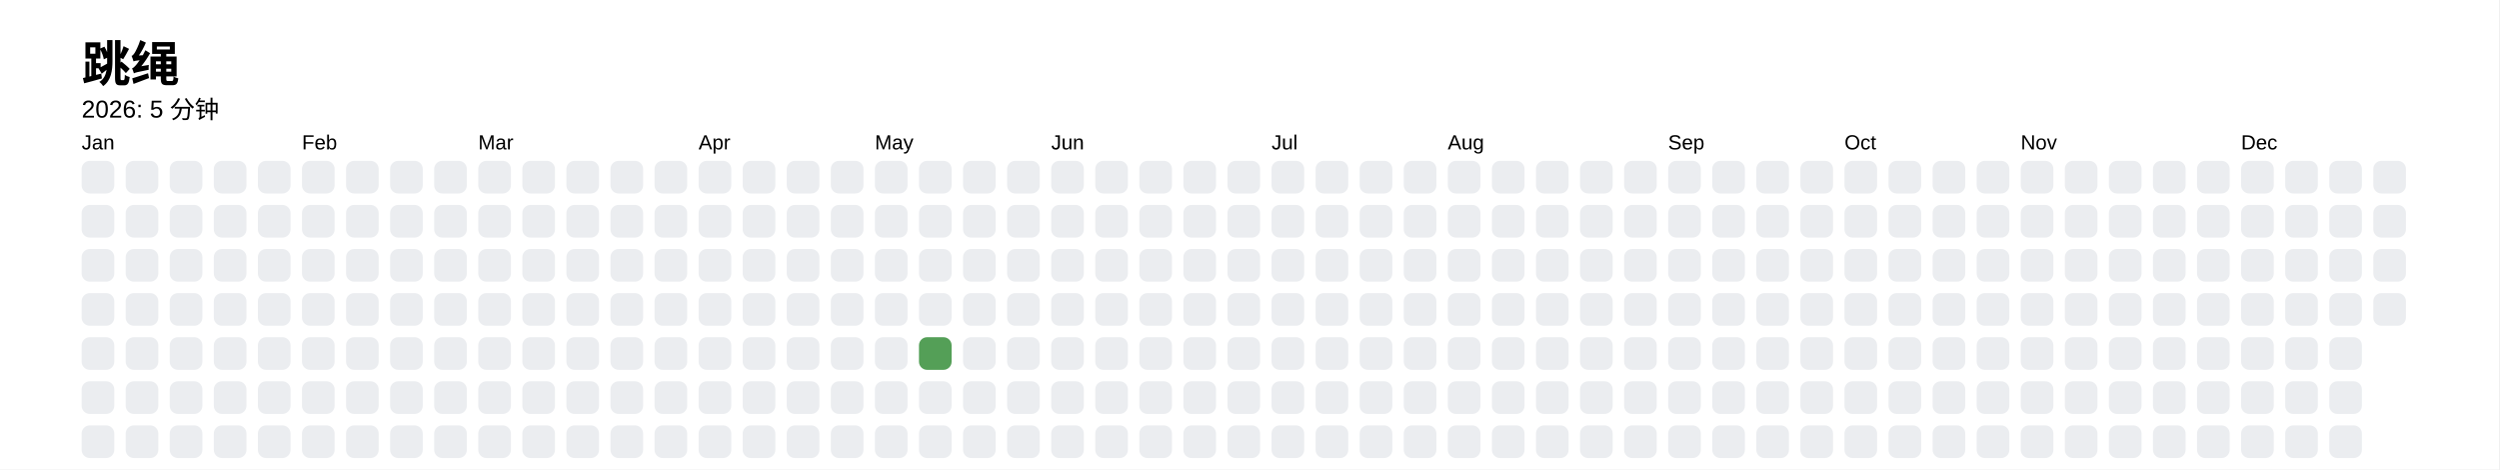
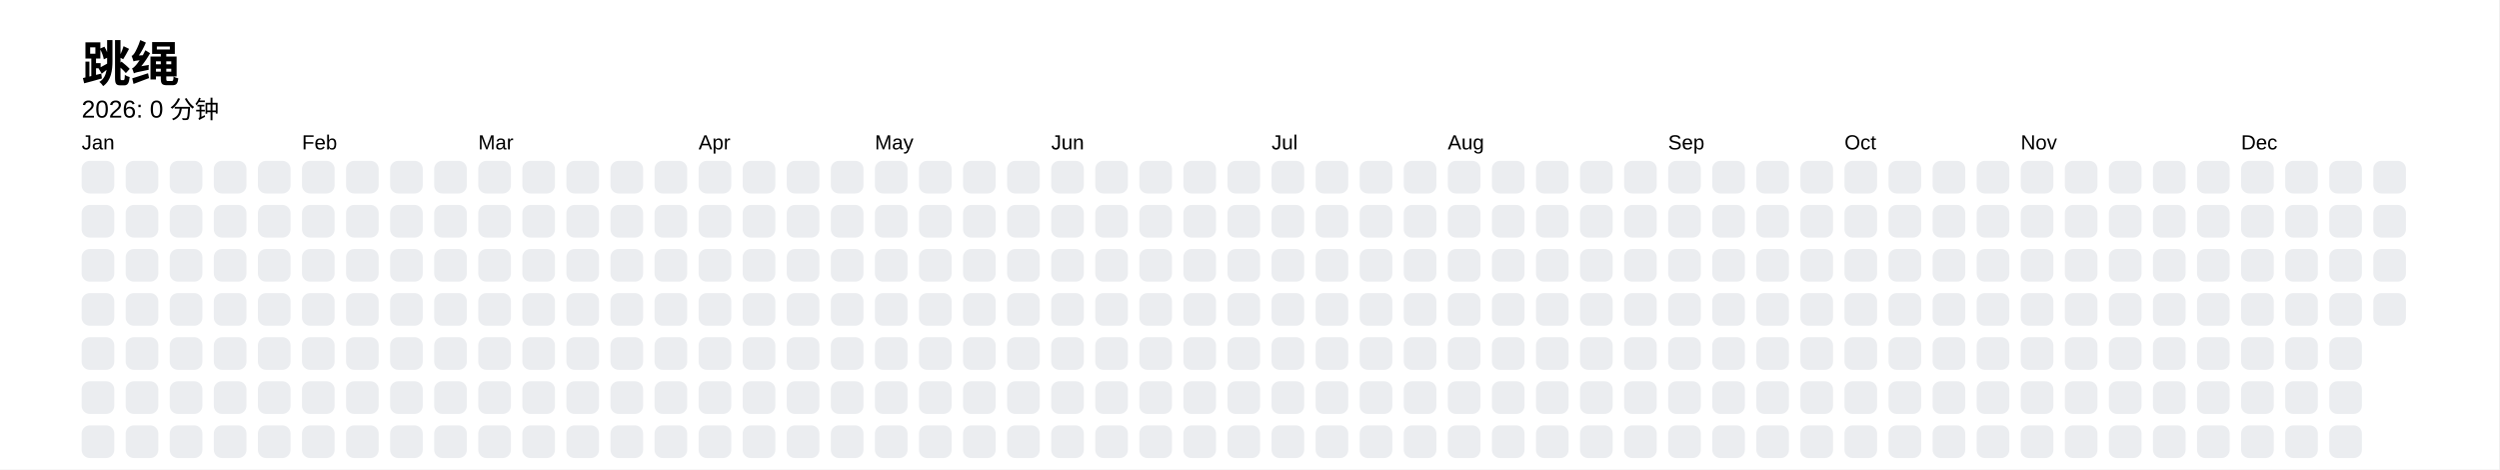
<svg xmlns="http://www.w3.org/2000/svg" baseProfile="full" height="57.5mm" version="1.1" viewBox="0,0,306.2,57.5" width="306.2mm">
  <defs />
  <rect fill="#FFFFFF" height="57.5" width="306.2" x="0" y="0" />
  <text fill="#000000" style="font-size:6px; font-family:Arial; font-weight:bold;" x="10" y="10">跳绳</text>
-   <text fill="#000000" style="font-size:3px; font-family:Arial;" x="10" y="14.4">2026: 5 分钟</text>
+   <text fill="#000000" style="font-size:3px; font-family:Arial;" x="10" y="14.4">2026: 0 分钟</text>
  <text fill="#000000" style="font-size:2.5px; font-family:Arial" x="10" y="18.3">Jan</text>
  <rect fill="#EBEDF0" height="4" rx="1" ry="1" width="4" x="10" y="19.7" />
  <rect fill="#EBEDF0" height="4" rx="1" ry="1" width="4" x="10" y="25.1" />
  <rect fill="#EBEDF0" height="4" rx="1" ry="1" width="4" x="10" y="30.5" />
  <rect fill="#EBEDF0" height="4" rx="1" ry="1" width="4" x="10" y="35.9" />
  <rect fill="#EBEDF0" height="4" rx="1" ry="1" width="4" x="10" y="41.3" />
  <rect fill="#EBEDF0" height="4" rx="1" ry="1" width="4" x="10" y="46.7" />
  <rect fill="#EBEDF0" height="4" rx="1" ry="1" width="4" x="10" y="52.1" />
  <rect fill="#EBEDF0" height="4" rx="1" ry="1" width="4" x="15.4" y="19.7" />
  <rect fill="#EBEDF0" height="4" rx="1" ry="1" width="4" x="15.4" y="25.1" />
  <rect fill="#EBEDF0" height="4" rx="1" ry="1" width="4" x="15.4" y="30.5" />
  <rect fill="#EBEDF0" height="4" rx="1" ry="1" width="4" x="15.4" y="35.9" />
  <rect fill="#EBEDF0" height="4" rx="1" ry="1" width="4" x="15.4" y="41.3" />
  <rect fill="#EBEDF0" height="4" rx="1" ry="1" width="4" x="15.4" y="46.7" />
  <rect fill="#EBEDF0" height="4" rx="1" ry="1" width="4" x="15.4" y="52.1" />
  <rect fill="#EBEDF0" height="4" rx="1" ry="1" width="4" x="20.8" y="19.7" />
  <rect fill="#EBEDF0" height="4" rx="1" ry="1" width="4" x="20.8" y="25.1" />
  <rect fill="#EBEDF0" height="4" rx="1" ry="1" width="4" x="20.8" y="30.5" />
  <rect fill="#EBEDF0" height="4" rx="1" ry="1" width="4" x="20.8" y="35.9" />
  <rect fill="#EBEDF0" height="4" rx="1" ry="1" width="4" x="20.8" y="41.3" />
  <rect fill="#EBEDF0" height="4" rx="1" ry="1" width="4" x="20.8" y="46.7" />
  <rect fill="#EBEDF0" height="4" rx="1" ry="1" width="4" x="20.8" y="52.1" />
  <rect fill="#EBEDF0" height="4" rx="1" ry="1" width="4" x="26.2" y="19.7" />
  <rect fill="#EBEDF0" height="4" rx="1" ry="1" width="4" x="26.2" y="25.1" />
  <rect fill="#EBEDF0" height="4" rx="1" ry="1" width="4" x="26.2" y="30.5" />
  <rect fill="#EBEDF0" height="4" rx="1" ry="1" width="4" x="26.2" y="35.9" />
  <rect fill="#EBEDF0" height="4" rx="1" ry="1" width="4" x="26.2" y="41.3" />
  <rect fill="#EBEDF0" height="4" rx="1" ry="1" width="4" x="26.2" y="46.7" />
  <rect fill="#EBEDF0" height="4" rx="1" ry="1" width="4" x="26.2" y="52.1" />
  <rect fill="#EBEDF0" height="4" rx="1" ry="1" width="4" x="31.6" y="19.7" />
  <rect fill="#EBEDF0" height="4" rx="1" ry="1" width="4" x="31.6" y="25.1" />
  <rect fill="#EBEDF0" height="4" rx="1" ry="1" width="4" x="31.6" y="30.5" />
  <rect fill="#EBEDF0" height="4" rx="1" ry="1" width="4" x="31.6" y="35.9" />
  <rect fill="#EBEDF0" height="4" rx="1" ry="1" width="4" x="31.6" y="41.3" />
  <rect fill="#EBEDF0" height="4" rx="1" ry="1" width="4" x="31.6" y="46.7" />
  <rect fill="#EBEDF0" height="4" rx="1" ry="1" width="4" x="31.6" y="52.1" />
  <text fill="#000000" style="font-size:2.5px; font-family:Arial" x="37.0" y="18.3">Feb</text>
  <rect fill="#EBEDF0" height="4" rx="1" ry="1" width="4" x="37.0" y="19.7" />
  <rect fill="#EBEDF0" height="4" rx="1" ry="1" width="4" x="37.0" y="25.1" />
  <rect fill="#EBEDF0" height="4" rx="1" ry="1" width="4" x="37.0" y="30.5" />
  <rect fill="#EBEDF0" height="4" rx="1" ry="1" width="4" x="37.0" y="35.9" />
  <rect fill="#EBEDF0" height="4" rx="1" ry="1" width="4" x="37.0" y="41.3" />
  <rect fill="#EBEDF0" height="4" rx="1" ry="1" width="4" x="37.0" y="46.7" />
  <rect fill="#EBEDF0" height="4" rx="1" ry="1" width="4" x="37.0" y="52.1" />
  <rect fill="#EBEDF0" height="4" rx="1" ry="1" width="4" x="42.4" y="19.7" />
  <rect fill="#EBEDF0" height="4" rx="1" ry="1" width="4" x="42.4" y="25.1" />
  <rect fill="#EBEDF0" height="4" rx="1" ry="1" width="4" x="42.4" y="30.5" />
  <rect fill="#EBEDF0" height="4" rx="1" ry="1" width="4" x="42.4" y="35.9" />
  <rect fill="#EBEDF0" height="4" rx="1" ry="1" width="4" x="42.4" y="41.3" />
  <rect fill="#EBEDF0" height="4" rx="1" ry="1" width="4" x="42.4" y="46.7" />
  <rect fill="#EBEDF0" height="4" rx="1" ry="1" width="4" x="42.4" y="52.1" />
  <rect fill="#EBEDF0" height="4" rx="1" ry="1" width="4" x="47.8" y="19.7" />
  <rect fill="#EBEDF0" height="4" rx="1" ry="1" width="4" x="47.8" y="25.1" />
  <rect fill="#EBEDF0" height="4" rx="1" ry="1" width="4" x="47.8" y="30.5" />
  <rect fill="#EBEDF0" height="4" rx="1" ry="1" width="4" x="47.8" y="35.9" />
  <rect fill="#EBEDF0" height="4" rx="1" ry="1" width="4" x="47.8" y="41.3" />
  <rect fill="#EBEDF0" height="4" rx="1" ry="1" width="4" x="47.8" y="46.7" />
  <rect fill="#EBEDF0" height="4" rx="1" ry="1" width="4" x="47.8" y="52.1" />
  <rect fill="#EBEDF0" height="4" rx="1" ry="1" width="4" x="53.2" y="19.7" />
  <rect fill="#EBEDF0" height="4" rx="1" ry="1" width="4" x="53.2" y="25.1" />
  <rect fill="#EBEDF0" height="4" rx="1" ry="1" width="4" x="53.2" y="30.5" />
  <rect fill="#EBEDF0" height="4" rx="1" ry="1" width="4" x="53.2" y="35.9" />
  <rect fill="#EBEDF0" height="4" rx="1" ry="1" width="4" x="53.2" y="41.3" />
  <rect fill="#EBEDF0" height="4" rx="1" ry="1" width="4" x="53.2" y="46.7" />
  <rect fill="#EBEDF0" height="4" rx="1" ry="1" width="4" x="53.2" y="52.1" />
  <text fill="#000000" style="font-size:2.5px; font-family:Arial" x="58.6" y="18.3">Mar</text>
  <rect fill="#EBEDF0" height="4" rx="1" ry="1" width="4" x="58.6" y="19.7" />
  <rect fill="#EBEDF0" height="4" rx="1" ry="1" width="4" x="58.6" y="25.1" />
  <rect fill="#EBEDF0" height="4" rx="1" ry="1" width="4" x="58.6" y="30.5" />
  <rect fill="#EBEDF0" height="4" rx="1" ry="1" width="4" x="58.6" y="35.9" />
  <rect fill="#EBEDF0" height="4" rx="1" ry="1" width="4" x="58.6" y="41.3" />
  <rect fill="#EBEDF0" height="4" rx="1" ry="1" width="4" x="58.6" y="46.7" />
  <rect fill="#EBEDF0" height="4" rx="1" ry="1" width="4" x="58.6" y="52.1" />
  <rect fill="#EBEDF0" height="4" rx="1" ry="1" width="4" x="64" y="19.7" />
  <rect fill="#EBEDF0" height="4" rx="1" ry="1" width="4" x="64" y="25.1" />
  <rect fill="#EBEDF0" height="4" rx="1" ry="1" width="4" x="64" y="30.5" />
  <rect fill="#EBEDF0" height="4" rx="1" ry="1" width="4" x="64" y="35.9" />
  <rect fill="#EBEDF0" height="4" rx="1" ry="1" width="4" x="64" y="41.3" />
  <rect fill="#EBEDF0" height="4" rx="1" ry="1" width="4" x="64" y="46.7" />
  <rect fill="#EBEDF0" height="4" rx="1" ry="1" width="4" x="64" y="52.1" />
  <rect fill="#EBEDF0" height="4" rx="1" ry="1" width="4" x="69.4" y="19.7" />
  <rect fill="#EBEDF0" height="4" rx="1" ry="1" width="4" x="69.4" y="25.1" />
  <rect fill="#EBEDF0" height="4" rx="1" ry="1" width="4" x="69.4" y="30.5" />
  <rect fill="#EBEDF0" height="4" rx="1" ry="1" width="4" x="69.4" y="35.9" />
  <rect fill="#EBEDF0" height="4" rx="1" ry="1" width="4" x="69.4" y="41.3" />
  <rect fill="#EBEDF0" height="4" rx="1" ry="1" width="4" x="69.4" y="46.7" />
  <rect fill="#EBEDF0" height="4" rx="1" ry="1" width="4" x="69.4" y="52.1" />
  <rect fill="#EBEDF0" height="4" rx="1" ry="1" width="4" x="74.8" y="19.7" />
  <rect fill="#EBEDF0" height="4" rx="1" ry="1" width="4" x="74.8" y="25.1" />
  <rect fill="#EBEDF0" height="4" rx="1" ry="1" width="4" x="74.8" y="30.5" />
  <rect fill="#EBEDF0" height="4" rx="1" ry="1" width="4" x="74.8" y="35.9" />
  <rect fill="#EBEDF0" height="4" rx="1" ry="1" width="4" x="74.8" y="41.3" />
  <rect fill="#EBEDF0" height="4" rx="1" ry="1" width="4" x="74.8" y="46.7" />
  <rect fill="#EBEDF0" height="4" rx="1" ry="1" width="4" x="74.8" y="52.1" />
  <rect fill="#EBEDF0" height="4" rx="1" ry="1" width="4" x="80.2" y="19.7" />
  <rect fill="#EBEDF0" height="4" rx="1" ry="1" width="4" x="80.2" y="25.1" />
  <rect fill="#EBEDF0" height="4" rx="1" ry="1" width="4" x="80.2" y="30.5" />
  <rect fill="#EBEDF0" height="4" rx="1" ry="1" width="4" x="80.2" y="35.9" />
  <rect fill="#EBEDF0" height="4" rx="1" ry="1" width="4" x="80.2" y="41.3" />
  <rect fill="#EBEDF0" height="4" rx="1" ry="1" width="4" x="80.2" y="46.7" />
  <rect fill="#EBEDF0" height="4" rx="1" ry="1" width="4" x="80.2" y="52.1" />
  <text fill="#000000" style="font-size:2.5px; font-family:Arial" x="85.6" y="18.3">Apr</text>
  <rect fill="#EBEDF0" height="4" rx="1" ry="1" width="4" x="85.6" y="19.7" />
  <rect fill="#EBEDF0" height="4" rx="1" ry="1" width="4" x="85.6" y="25.1" />
  <rect fill="#EBEDF0" height="4" rx="1" ry="1" width="4" x="85.6" y="30.5" />
  <rect fill="#EBEDF0" height="4" rx="1" ry="1" width="4" x="85.6" y="35.9" />
  <rect fill="#EBEDF0" height="4" rx="1" ry="1" width="4" x="85.6" y="41.3" />
  <rect fill="#EBEDF0" height="4" rx="1" ry="1" width="4" x="85.6" y="46.7" />
  <rect fill="#EBEDF0" height="4" rx="1" ry="1" width="4" x="85.6" y="52.1" />
  <rect fill="#EBEDF0" height="4" rx="1" ry="1" width="4" x="91" y="19.7" />
  <rect fill="#EBEDF0" height="4" rx="1" ry="1" width="4" x="91" y="25.1" />
  <rect fill="#EBEDF0" height="4" rx="1" ry="1" width="4" x="91" y="30.5" />
  <rect fill="#EBEDF0" height="4" rx="1" ry="1" width="4" x="91" y="35.9" />
  <rect fill="#EBEDF0" height="4" rx="1" ry="1" width="4" x="91" y="41.3" />
  <rect fill="#EBEDF0" height="4" rx="1" ry="1" width="4" x="91" y="46.7" />
  <rect fill="#EBEDF0" height="4" rx="1" ry="1" width="4" x="91" y="52.1" />
  <rect fill="#EBEDF0" height="4" rx="1" ry="1" width="4" x="96.4" y="19.7" />
  <rect fill="#EBEDF0" height="4" rx="1" ry="1" width="4" x="96.4" y="25.1" />
  <rect fill="#EBEDF0" height="4" rx="1" ry="1" width="4" x="96.4" y="30.5" />
  <rect fill="#EBEDF0" height="4" rx="1" ry="1" width="4" x="96.4" y="35.9" />
  <rect fill="#EBEDF0" height="4" rx="1" ry="1" width="4" x="96.4" y="41.3" />
  <rect fill="#EBEDF0" height="4" rx="1" ry="1" width="4" x="96.4" y="46.7" />
  <rect fill="#EBEDF0" height="4" rx="1" ry="1" width="4" x="96.4" y="52.1" />
  <rect fill="#EBEDF0" height="4" rx="1" ry="1" width="4" x="101.8" y="19.7" />
  <rect fill="#EBEDF0" height="4" rx="1" ry="1" width="4" x="101.8" y="25.1" />
  <rect fill="#EBEDF0" height="4" rx="1" ry="1" width="4" x="101.8" y="30.5" />
  <rect fill="#EBEDF0" height="4" rx="1" ry="1" width="4" x="101.8" y="35.9" />
  <rect fill="#EBEDF0" height="4" rx="1" ry="1" width="4" x="101.8" y="41.3" />
  <rect fill="#EBEDF0" height="4" rx="1" ry="1" width="4" x="101.8" y="46.7" />
  <rect fill="#EBEDF0" height="4" rx="1" ry="1" width="4" x="101.8" y="52.1" />
  <text fill="#000000" style="font-size:2.5px; font-family:Arial" x="107.2" y="18.3">May</text>
  <rect fill="#EBEDF0" height="4" rx="1" ry="1" width="4" x="107.2" y="19.7" />
  <rect fill="#EBEDF0" height="4" rx="1" ry="1" width="4" x="107.2" y="25.1" />
  <rect fill="#EBEDF0" height="4" rx="1" ry="1" width="4" x="107.2" y="30.5" />
  <rect fill="#EBEDF0" height="4" rx="1" ry="1" width="4" x="107.2" y="35.9" />
  <rect fill="#EBEDF0" height="4" rx="1" ry="1" width="4" x="107.2" y="41.3" />
  <rect fill="#EBEDF0" height="4" rx="1" ry="1" width="4" x="107.2" y="46.7" />
  <rect fill="#EBEDF0" height="4" rx="1" ry="1" width="4" x="107.2" y="52.1" />
  <rect fill="#EBEDF0" height="4" rx="1" ry="1" width="4" x="112.6" y="19.7" />
  <rect fill="#EBEDF0" height="4" rx="1" ry="1" width="4" x="112.6" y="25.1" />
  <rect fill="#EBEDF0" height="4" rx="1" ry="1" width="4" x="112.6" y="30.5" />
  <rect fill="#EBEDF0" height="4" rx="1" ry="1" width="4" x="112.6" y="35.9" />
-   <rect fill="#549f57" height="4" rx="1" ry="1" width="4" x="112.6" y="41.3" />
+   <rect fill="#EBEDF0" height="4" rx="1" ry="1" width="4" x="112.6" y="41.3" />
  <rect fill="#EBEDF0" height="4" rx="1" ry="1" width="4" x="112.6" y="46.7" />
  <rect fill="#EBEDF0" height="4" rx="1" ry="1" width="4" x="112.6" y="52.1" />
  <rect fill="#EBEDF0" height="4" rx="1" ry="1" width="4" x="118" y="19.7" />
  <rect fill="#EBEDF0" height="4" rx="1" ry="1" width="4" x="118" y="25.1" />
  <rect fill="#EBEDF0" height="4" rx="1" ry="1" width="4" x="118" y="30.5" />
  <rect fill="#EBEDF0" height="4" rx="1" ry="1" width="4" x="118" y="35.9" />
  <rect fill="#EBEDF0" height="4" rx="1" ry="1" width="4" x="118" y="41.3" />
  <rect fill="#EBEDF0" height="4" rx="1" ry="1" width="4" x="118" y="46.7" />
  <rect fill="#EBEDF0" height="4" rx="1" ry="1" width="4" x="118" y="52.1" />
  <rect fill="#EBEDF0" height="4" rx="1" ry="1" width="4" x="123.4" y="19.7" />
  <rect fill="#EBEDF0" height="4" rx="1" ry="1" width="4" x="123.4" y="25.1" />
  <rect fill="#EBEDF0" height="4" rx="1" ry="1" width="4" x="123.4" y="30.5" />
  <rect fill="#EBEDF0" height="4" rx="1" ry="1" width="4" x="123.4" y="35.9" />
  <rect fill="#EBEDF0" height="4" rx="1" ry="1" width="4" x="123.4" y="41.3" />
  <rect fill="#EBEDF0" height="4" rx="1" ry="1" width="4" x="123.4" y="46.7" />
  <rect fill="#EBEDF0" height="4" rx="1" ry="1" width="4" x="123.4" y="52.1" />
  <text fill="#000000" style="font-size:2.5px; font-family:Arial" x="128.8" y="18.3">Jun</text>
  <rect fill="#EBEDF0" height="4" rx="1" ry="1" width="4" x="128.8" y="19.7" />
  <rect fill="#EBEDF0" height="4" rx="1" ry="1" width="4" x="128.8" y="25.1" />
  <rect fill="#EBEDF0" height="4" rx="1" ry="1" width="4" x="128.8" y="30.5" />
  <rect fill="#EBEDF0" height="4" rx="1" ry="1" width="4" x="128.8" y="35.9" />
  <rect fill="#EBEDF0" height="4" rx="1" ry="1" width="4" x="128.8" y="41.3" />
  <rect fill="#EBEDF0" height="4" rx="1" ry="1" width="4" x="128.8" y="46.7" />
  <rect fill="#EBEDF0" height="4" rx="1" ry="1" width="4" x="128.8" y="52.1" />
  <rect fill="#EBEDF0" height="4" rx="1" ry="1" width="4" x="134.2" y="19.7" />
  <rect fill="#EBEDF0" height="4" rx="1" ry="1" width="4" x="134.2" y="25.1" />
  <rect fill="#EBEDF0" height="4" rx="1" ry="1" width="4" x="134.2" y="30.5" />
  <rect fill="#EBEDF0" height="4" rx="1" ry="1" width="4" x="134.2" y="35.9" />
  <rect fill="#EBEDF0" height="4" rx="1" ry="1" width="4" x="134.2" y="41.3" />
  <rect fill="#EBEDF0" height="4" rx="1" ry="1" width="4" x="134.2" y="46.7" />
  <rect fill="#EBEDF0" height="4" rx="1" ry="1" width="4" x="134.2" y="52.1" />
  <rect fill="#EBEDF0" height="4" rx="1" ry="1" width="4" x="139.6" y="19.7" />
  <rect fill="#EBEDF0" height="4" rx="1" ry="1" width="4" x="139.6" y="25.1" />
  <rect fill="#EBEDF0" height="4" rx="1" ry="1" width="4" x="139.6" y="30.5" />
  <rect fill="#EBEDF0" height="4" rx="1" ry="1" width="4" x="139.6" y="35.9" />
  <rect fill="#EBEDF0" height="4" rx="1" ry="1" width="4" x="139.6" y="41.3" />
  <rect fill="#EBEDF0" height="4" rx="1" ry="1" width="4" x="139.6" y="46.7" />
  <rect fill="#EBEDF0" height="4" rx="1" ry="1" width="4" x="139.6" y="52.1" />
  <rect fill="#EBEDF0" height="4" rx="1" ry="1" width="4" x="145" y="19.7" />
  <rect fill="#EBEDF0" height="4" rx="1" ry="1" width="4" x="145" y="25.1" />
  <rect fill="#EBEDF0" height="4" rx="1" ry="1" width="4" x="145" y="30.5" />
  <rect fill="#EBEDF0" height="4" rx="1" ry="1" width="4" x="145" y="35.9" />
  <rect fill="#EBEDF0" height="4" rx="1" ry="1" width="4" x="145" y="41.3" />
  <rect fill="#EBEDF0" height="4" rx="1" ry="1" width="4" x="145" y="46.7" />
  <rect fill="#EBEDF0" height="4" rx="1" ry="1" width="4" x="145" y="52.1" />
  <rect fill="#EBEDF0" height="4" rx="1" ry="1" width="4" x="150.4" y="19.7" />
  <rect fill="#EBEDF0" height="4" rx="1" ry="1" width="4" x="150.4" y="25.1" />
  <rect fill="#EBEDF0" height="4" rx="1" ry="1" width="4" x="150.4" y="30.5" />
  <rect fill="#EBEDF0" height="4" rx="1" ry="1" width="4" x="150.4" y="35.9" />
  <rect fill="#EBEDF0" height="4" rx="1" ry="1" width="4" x="150.4" y="41.3" />
  <rect fill="#EBEDF0" height="4" rx="1" ry="1" width="4" x="150.4" y="46.7" />
  <rect fill="#EBEDF0" height="4" rx="1" ry="1" width="4" x="150.4" y="52.1" />
  <text fill="#000000" style="font-size:2.5px; font-family:Arial" x="155.8" y="18.3">Jul</text>
  <rect fill="#EBEDF0" height="4" rx="1" ry="1" width="4" x="155.8" y="19.7" />
  <rect fill="#EBEDF0" height="4" rx="1" ry="1" width="4" x="155.8" y="25.1" />
  <rect fill="#EBEDF0" height="4" rx="1" ry="1" width="4" x="155.8" y="30.5" />
  <rect fill="#EBEDF0" height="4" rx="1" ry="1" width="4" x="155.8" y="35.9" />
  <rect fill="#EBEDF0" height="4" rx="1" ry="1" width="4" x="155.8" y="41.3" />
  <rect fill="#EBEDF0" height="4" rx="1" ry="1" width="4" x="155.8" y="46.7" />
  <rect fill="#EBEDF0" height="4" rx="1" ry="1" width="4" x="155.8" y="52.1" />
  <rect fill="#EBEDF0" height="4" rx="1" ry="1" width="4" x="161.2" y="19.7" />
  <rect fill="#EBEDF0" height="4" rx="1" ry="1" width="4" x="161.2" y="25.1" />
  <rect fill="#EBEDF0" height="4" rx="1" ry="1" width="4" x="161.2" y="30.5" />
  <rect fill="#EBEDF0" height="4" rx="1" ry="1" width="4" x="161.2" y="35.9" />
  <rect fill="#EBEDF0" height="4" rx="1" ry="1" width="4" x="161.2" y="41.3" />
  <rect fill="#EBEDF0" height="4" rx="1" ry="1" width="4" x="161.2" y="46.7" />
  <rect fill="#EBEDF0" height="4" rx="1" ry="1" width="4" x="161.2" y="52.1" />
  <rect fill="#EBEDF0" height="4" rx="1" ry="1" width="4" x="166.6" y="19.7" />
  <rect fill="#EBEDF0" height="4" rx="1" ry="1" width="4" x="166.6" y="25.1" />
  <rect fill="#EBEDF0" height="4" rx="1" ry="1" width="4" x="166.6" y="30.5" />
  <rect fill="#EBEDF0" height="4" rx="1" ry="1" width="4" x="166.6" y="35.9" />
  <rect fill="#EBEDF0" height="4" rx="1" ry="1" width="4" x="166.6" y="41.3" />
  <rect fill="#EBEDF0" height="4" rx="1" ry="1" width="4" x="166.6" y="46.7" />
  <rect fill="#EBEDF0" height="4" rx="1" ry="1" width="4" x="166.6" y="52.1" />
  <rect fill="#EBEDF0" height="4" rx="1" ry="1" width="4" x="172" y="19.7" />
  <rect fill="#EBEDF0" height="4" rx="1" ry="1" width="4" x="172" y="25.1" />
  <rect fill="#EBEDF0" height="4" rx="1" ry="1" width="4" x="172" y="30.5" />
  <rect fill="#EBEDF0" height="4" rx="1" ry="1" width="4" x="172" y="35.9" />
  <rect fill="#EBEDF0" height="4" rx="1" ry="1" width="4" x="172" y="41.3" />
  <rect fill="#EBEDF0" height="4" rx="1" ry="1" width="4" x="172" y="46.7" />
  <rect fill="#EBEDF0" height="4" rx="1" ry="1" width="4" x="172" y="52.1" />
  <text fill="#000000" style="font-size:2.5px; font-family:Arial" x="177.4" y="18.3">Aug</text>
  <rect fill="#EBEDF0" height="4" rx="1" ry="1" width="4" x="177.4" y="19.7" />
  <rect fill="#EBEDF0" height="4" rx="1" ry="1" width="4" x="177.4" y="25.1" />
  <rect fill="#EBEDF0" height="4" rx="1" ry="1" width="4" x="177.4" y="30.5" />
  <rect fill="#EBEDF0" height="4" rx="1" ry="1" width="4" x="177.4" y="35.9" />
  <rect fill="#EBEDF0" height="4" rx="1" ry="1" width="4" x="177.4" y="41.3" />
  <rect fill="#EBEDF0" height="4" rx="1" ry="1" width="4" x="177.4" y="46.7" />
  <rect fill="#EBEDF0" height="4" rx="1" ry="1" width="4" x="177.4" y="52.1" />
  <rect fill="#EBEDF0" height="4" rx="1" ry="1" width="4" x="182.8" y="19.7" />
  <rect fill="#EBEDF0" height="4" rx="1" ry="1" width="4" x="182.8" y="25.1" />
  <rect fill="#EBEDF0" height="4" rx="1" ry="1" width="4" x="182.8" y="30.5" />
  <rect fill="#EBEDF0" height="4" rx="1" ry="1" width="4" x="182.8" y="35.9" />
  <rect fill="#EBEDF0" height="4" rx="1" ry="1" width="4" x="182.8" y="41.3" />
  <rect fill="#EBEDF0" height="4" rx="1" ry="1" width="4" x="182.8" y="46.7" />
  <rect fill="#EBEDF0" height="4" rx="1" ry="1" width="4" x="182.8" y="52.1" />
  <rect fill="#EBEDF0" height="4" rx="1" ry="1" width="4" x="188.2" y="19.7" />
  <rect fill="#EBEDF0" height="4" rx="1" ry="1" width="4" x="188.2" y="25.1" />
  <rect fill="#EBEDF0" height="4" rx="1" ry="1" width="4" x="188.2" y="30.5" />
  <rect fill="#EBEDF0" height="4" rx="1" ry="1" width="4" x="188.2" y="35.9" />
  <rect fill="#EBEDF0" height="4" rx="1" ry="1" width="4" x="188.2" y="41.3" />
  <rect fill="#EBEDF0" height="4" rx="1" ry="1" width="4" x="188.2" y="46.7" />
  <rect fill="#EBEDF0" height="4" rx="1" ry="1" width="4" x="188.2" y="52.1" />
  <rect fill="#EBEDF0" height="4" rx="1" ry="1" width="4" x="193.6" y="19.7" />
  <rect fill="#EBEDF0" height="4" rx="1" ry="1" width="4" x="193.6" y="25.1" />
  <rect fill="#EBEDF0" height="4" rx="1" ry="1" width="4" x="193.6" y="30.5" />
  <rect fill="#EBEDF0" height="4" rx="1" ry="1" width="4" x="193.6" y="35.9" />
  <rect fill="#EBEDF0" height="4" rx="1" ry="1" width="4" x="193.6" y="41.3" />
  <rect fill="#EBEDF0" height="4" rx="1" ry="1" width="4" x="193.6" y="46.7" />
  <rect fill="#EBEDF0" height="4" rx="1" ry="1" width="4" x="193.6" y="52.1" />
  <rect fill="#EBEDF0" height="4" rx="1" ry="1" width="4" x="199" y="19.7" />
  <rect fill="#EBEDF0" height="4" rx="1" ry="1" width="4" x="199" y="25.1" />
  <rect fill="#EBEDF0" height="4" rx="1" ry="1" width="4" x="199" y="30.5" />
  <rect fill="#EBEDF0" height="4" rx="1" ry="1" width="4" x="199" y="35.9" />
  <rect fill="#EBEDF0" height="4" rx="1" ry="1" width="4" x="199" y="41.3" />
  <rect fill="#EBEDF0" height="4" rx="1" ry="1" width="4" x="199" y="46.7" />
  <rect fill="#EBEDF0" height="4" rx="1" ry="1" width="4" x="199" y="52.1" />
  <text fill="#000000" style="font-size:2.5px; font-family:Arial" x="204.4" y="18.3">Sep</text>
  <rect fill="#EBEDF0" height="4" rx="1" ry="1" width="4" x="204.4" y="19.7" />
  <rect fill="#EBEDF0" height="4" rx="1" ry="1" width="4" x="204.4" y="25.1" />
  <rect fill="#EBEDF0" height="4" rx="1" ry="1" width="4" x="204.4" y="30.5" />
  <rect fill="#EBEDF0" height="4" rx="1" ry="1" width="4" x="204.4" y="35.9" />
  <rect fill="#EBEDF0" height="4" rx="1" ry="1" width="4" x="204.4" y="41.3" />
  <rect fill="#EBEDF0" height="4" rx="1" ry="1" width="4" x="204.4" y="46.7" />
  <rect fill="#EBEDF0" height="4" rx="1" ry="1" width="4" x="204.4" y="52.1" />
  <rect fill="#EBEDF0" height="4" rx="1" ry="1" width="4" x="209.8" y="19.7" />
  <rect fill="#EBEDF0" height="4" rx="1" ry="1" width="4" x="209.8" y="25.1" />
  <rect fill="#EBEDF0" height="4" rx="1" ry="1" width="4" x="209.8" y="30.5" />
  <rect fill="#EBEDF0" height="4" rx="1" ry="1" width="4" x="209.8" y="35.9" />
  <rect fill="#EBEDF0" height="4" rx="1" ry="1" width="4" x="209.8" y="41.3" />
  <rect fill="#EBEDF0" height="4" rx="1" ry="1" width="4" x="209.8" y="46.7" />
  <rect fill="#EBEDF0" height="4" rx="1" ry="1" width="4" x="209.8" y="52.1" />
  <rect fill="#EBEDF0" height="4" rx="1" ry="1" width="4" x="215.2" y="19.7" />
  <rect fill="#EBEDF0" height="4" rx="1" ry="1" width="4" x="215.2" y="25.1" />
  <rect fill="#EBEDF0" height="4" rx="1" ry="1" width="4" x="215.2" y="30.5" />
  <rect fill="#EBEDF0" height="4" rx="1" ry="1" width="4" x="215.2" y="35.9" />
  <rect fill="#EBEDF0" height="4" rx="1" ry="1" width="4" x="215.2" y="41.3" />
  <rect fill="#EBEDF0" height="4" rx="1" ry="1" width="4" x="215.2" y="46.7" />
  <rect fill="#EBEDF0" height="4" rx="1" ry="1" width="4" x="215.2" y="52.1" />
  <rect fill="#EBEDF0" height="4" rx="1" ry="1" width="4" x="220.6" y="19.7" />
  <rect fill="#EBEDF0" height="4" rx="1" ry="1" width="4" x="220.6" y="25.1" />
  <rect fill="#EBEDF0" height="4" rx="1" ry="1" width="4" x="220.6" y="30.5" />
  <rect fill="#EBEDF0" height="4" rx="1" ry="1" width="4" x="220.6" y="35.9" />
  <rect fill="#EBEDF0" height="4" rx="1" ry="1" width="4" x="220.6" y="41.3" />
  <rect fill="#EBEDF0" height="4" rx="1" ry="1" width="4" x="220.6" y="46.7" />
  <rect fill="#EBEDF0" height="4" rx="1" ry="1" width="4" x="220.6" y="52.1" />
  <text fill="#000000" style="font-size:2.5px; font-family:Arial" x="226" y="18.3">Oct</text>
  <rect fill="#EBEDF0" height="4" rx="1" ry="1" width="4" x="226" y="19.7" />
  <rect fill="#EBEDF0" height="4" rx="1" ry="1" width="4" x="226" y="25.1" />
  <rect fill="#EBEDF0" height="4" rx="1" ry="1" width="4" x="226" y="30.5" />
  <rect fill="#EBEDF0" height="4" rx="1" ry="1" width="4" x="226" y="35.9" />
  <rect fill="#EBEDF0" height="4" rx="1" ry="1" width="4" x="226" y="41.3" />
  <rect fill="#EBEDF0" height="4" rx="1" ry="1" width="4" x="226" y="46.7" />
  <rect fill="#EBEDF0" height="4" rx="1" ry="1" width="4" x="226" y="52.1" />
  <rect fill="#EBEDF0" height="4" rx="1" ry="1" width="4" x="231.4" y="19.7" />
  <rect fill="#EBEDF0" height="4" rx="1" ry="1" width="4" x="231.4" y="25.1" />
  <rect fill="#EBEDF0" height="4" rx="1" ry="1" width="4" x="231.4" y="30.5" />
  <rect fill="#EBEDF0" height="4" rx="1" ry="1" width="4" x="231.4" y="35.9" />
  <rect fill="#EBEDF0" height="4" rx="1" ry="1" width="4" x="231.4" y="41.3" />
  <rect fill="#EBEDF0" height="4" rx="1" ry="1" width="4" x="231.4" y="46.7" />
  <rect fill="#EBEDF0" height="4" rx="1" ry="1" width="4" x="231.4" y="52.1" />
  <rect fill="#EBEDF0" height="4" rx="1" ry="1" width="4" x="236.8" y="19.7" />
  <rect fill="#EBEDF0" height="4" rx="1" ry="1" width="4" x="236.8" y="25.1" />
  <rect fill="#EBEDF0" height="4" rx="1" ry="1" width="4" x="236.8" y="30.5" />
  <rect fill="#EBEDF0" height="4" rx="1" ry="1" width="4" x="236.8" y="35.9" />
  <rect fill="#EBEDF0" height="4" rx="1" ry="1" width="4" x="236.8" y="41.3" />
  <rect fill="#EBEDF0" height="4" rx="1" ry="1" width="4" x="236.8" y="46.7" />
  <rect fill="#EBEDF0" height="4" rx="1" ry="1" width="4" x="236.8" y="52.1" />
  <rect fill="#EBEDF0" height="4" rx="1" ry="1" width="4" x="242.2" y="19.7" />
  <rect fill="#EBEDF0" height="4" rx="1" ry="1" width="4" x="242.2" y="25.1" />
  <rect fill="#EBEDF0" height="4" rx="1" ry="1" width="4" x="242.2" y="30.5" />
  <rect fill="#EBEDF0" height="4" rx="1" ry="1" width="4" x="242.2" y="35.9" />
  <rect fill="#EBEDF0" height="4" rx="1" ry="1" width="4" x="242.2" y="41.3" />
  <rect fill="#EBEDF0" height="4" rx="1" ry="1" width="4" x="242.2" y="46.7" />
  <rect fill="#EBEDF0" height="4" rx="1" ry="1" width="4" x="242.2" y="52.1" />
  <text fill="#000000" style="font-size:2.5px; font-family:Arial" x="247.6" y="18.3">Nov</text>
  <rect fill="#EBEDF0" height="4" rx="1" ry="1" width="4" x="247.6" y="19.7" />
  <rect fill="#EBEDF0" height="4" rx="1" ry="1" width="4" x="247.6" y="25.1" />
  <rect fill="#EBEDF0" height="4" rx="1" ry="1" width="4" x="247.6" y="30.5" />
  <rect fill="#EBEDF0" height="4" rx="1" ry="1" width="4" x="247.6" y="35.9" />
  <rect fill="#EBEDF0" height="4" rx="1" ry="1" width="4" x="247.6" y="41.3" />
  <rect fill="#EBEDF0" height="4" rx="1" ry="1" width="4" x="247.6" y="46.7" />
  <rect fill="#EBEDF0" height="4" rx="1" ry="1" width="4" x="247.6" y="52.1" />
  <rect fill="#EBEDF0" height="4" rx="1" ry="1" width="4" x="253" y="19.7" />
  <rect fill="#EBEDF0" height="4" rx="1" ry="1" width="4" x="253" y="25.1" />
  <rect fill="#EBEDF0" height="4" rx="1" ry="1" width="4" x="253" y="30.5" />
  <rect fill="#EBEDF0" height="4" rx="1" ry="1" width="4" x="253" y="35.9" />
  <rect fill="#EBEDF0" height="4" rx="1" ry="1" width="4" x="253" y="41.3" />
  <rect fill="#EBEDF0" height="4" rx="1" ry="1" width="4" x="253" y="46.7" />
  <rect fill="#EBEDF0" height="4" rx="1" ry="1" width="4" x="253" y="52.1" />
  <rect fill="#EBEDF0" height="4" rx="1" ry="1" width="4" x="258.4" y="19.7" />
  <rect fill="#EBEDF0" height="4" rx="1" ry="1" width="4" x="258.4" y="25.1" />
  <rect fill="#EBEDF0" height="4" rx="1" ry="1" width="4" x="258.4" y="30.5" />
  <rect fill="#EBEDF0" height="4" rx="1" ry="1" width="4" x="258.4" y="35.9" />
  <rect fill="#EBEDF0" height="4" rx="1" ry="1" width="4" x="258.4" y="41.3" />
  <rect fill="#EBEDF0" height="4" rx="1" ry="1" width="4" x="258.4" y="46.7" />
  <rect fill="#EBEDF0" height="4" rx="1" ry="1" width="4" x="258.4" y="52.1" />
  <rect fill="#EBEDF0" height="4" rx="1" ry="1" width="4" x="263.8" y="19.7" />
  <rect fill="#EBEDF0" height="4" rx="1" ry="1" width="4" x="263.8" y="25.1" />
  <rect fill="#EBEDF0" height="4" rx="1" ry="1" width="4" x="263.8" y="30.5" />
  <rect fill="#EBEDF0" height="4" rx="1" ry="1" width="4" x="263.8" y="35.9" />
  <rect fill="#EBEDF0" height="4" rx="1" ry="1" width="4" x="263.8" y="41.3" />
  <rect fill="#EBEDF0" height="4" rx="1" ry="1" width="4" x="263.8" y="46.7" />
  <rect fill="#EBEDF0" height="4" rx="1" ry="1" width="4" x="263.8" y="52.1" />
  <rect fill="#EBEDF0" height="4" rx="1" ry="1" width="4" x="269.2" y="19.7" />
  <rect fill="#EBEDF0" height="4" rx="1" ry="1" width="4" x="269.2" y="25.1" />
  <rect fill="#EBEDF0" height="4" rx="1" ry="1" width="4" x="269.2" y="30.5" />
  <rect fill="#EBEDF0" height="4" rx="1" ry="1" width="4" x="269.2" y="35.9" />
  <rect fill="#EBEDF0" height="4" rx="1" ry="1" width="4" x="269.2" y="41.3" />
  <rect fill="#EBEDF0" height="4" rx="1" ry="1" width="4" x="269.2" y="46.7" />
  <rect fill="#EBEDF0" height="4" rx="1" ry="1" width="4" x="269.2" y="52.1" />
  <text fill="#000000" style="font-size:2.5px; font-family:Arial" x="274.6" y="18.3">Dec</text>
  <rect fill="#EBEDF0" height="4" rx="1" ry="1" width="4" x="274.6" y="19.7" />
  <rect fill="#EBEDF0" height="4" rx="1" ry="1" width="4" x="274.6" y="25.1" />
  <rect fill="#EBEDF0" height="4" rx="1" ry="1" width="4" x="274.6" y="30.5" />
  <rect fill="#EBEDF0" height="4" rx="1" ry="1" width="4" x="274.6" y="35.9" />
  <rect fill="#EBEDF0" height="4" rx="1" ry="1" width="4" x="274.6" y="41.3" />
  <rect fill="#EBEDF0" height="4" rx="1" ry="1" width="4" x="274.6" y="46.7" />
  <rect fill="#EBEDF0" height="4" rx="1" ry="1" width="4" x="274.6" y="52.1" />
  <rect fill="#EBEDF0" height="4" rx="1" ry="1" width="4" x="280" y="19.7" />
  <rect fill="#EBEDF0" height="4" rx="1" ry="1" width="4" x="280" y="25.1" />
  <rect fill="#EBEDF0" height="4" rx="1" ry="1" width="4" x="280" y="30.5" />
  <rect fill="#EBEDF0" height="4" rx="1" ry="1" width="4" x="280" y="35.9" />
  <rect fill="#EBEDF0" height="4" rx="1" ry="1" width="4" x="280" y="41.3" />
  <rect fill="#EBEDF0" height="4" rx="1" ry="1" width="4" x="280" y="46.7" />
  <rect fill="#EBEDF0" height="4" rx="1" ry="1" width="4" x="280" y="52.1" />
  <rect fill="#EBEDF0" height="4" rx="1" ry="1" width="4" x="285.4" y="19.7" />
  <rect fill="#EBEDF0" height="4" rx="1" ry="1" width="4" x="285.4" y="25.1" />
  <rect fill="#EBEDF0" height="4" rx="1" ry="1" width="4" x="285.4" y="30.5" />
  <rect fill="#EBEDF0" height="4" rx="1" ry="1" width="4" x="285.4" y="35.9" />
  <rect fill="#EBEDF0" height="4" rx="1" ry="1" width="4" x="285.4" y="41.3" />
  <rect fill="#EBEDF0" height="4" rx="1" ry="1" width="4" x="285.4" y="46.7" />
  <rect fill="#EBEDF0" height="4" rx="1" ry="1" width="4" x="285.4" y="52.1" />
  <rect fill="#EBEDF0" height="4" rx="1" ry="1" width="4" x="290.8" y="19.7" />
  <rect fill="#EBEDF0" height="4" rx="1" ry="1" width="4" x="290.8" y="25.1" />
  <rect fill="#EBEDF0" height="4" rx="1" ry="1" width="4" x="290.8" y="30.5" />
  <rect fill="#EBEDF0" height="4" rx="1" ry="1" width="4" x="290.8" y="35.9" />
</svg>
